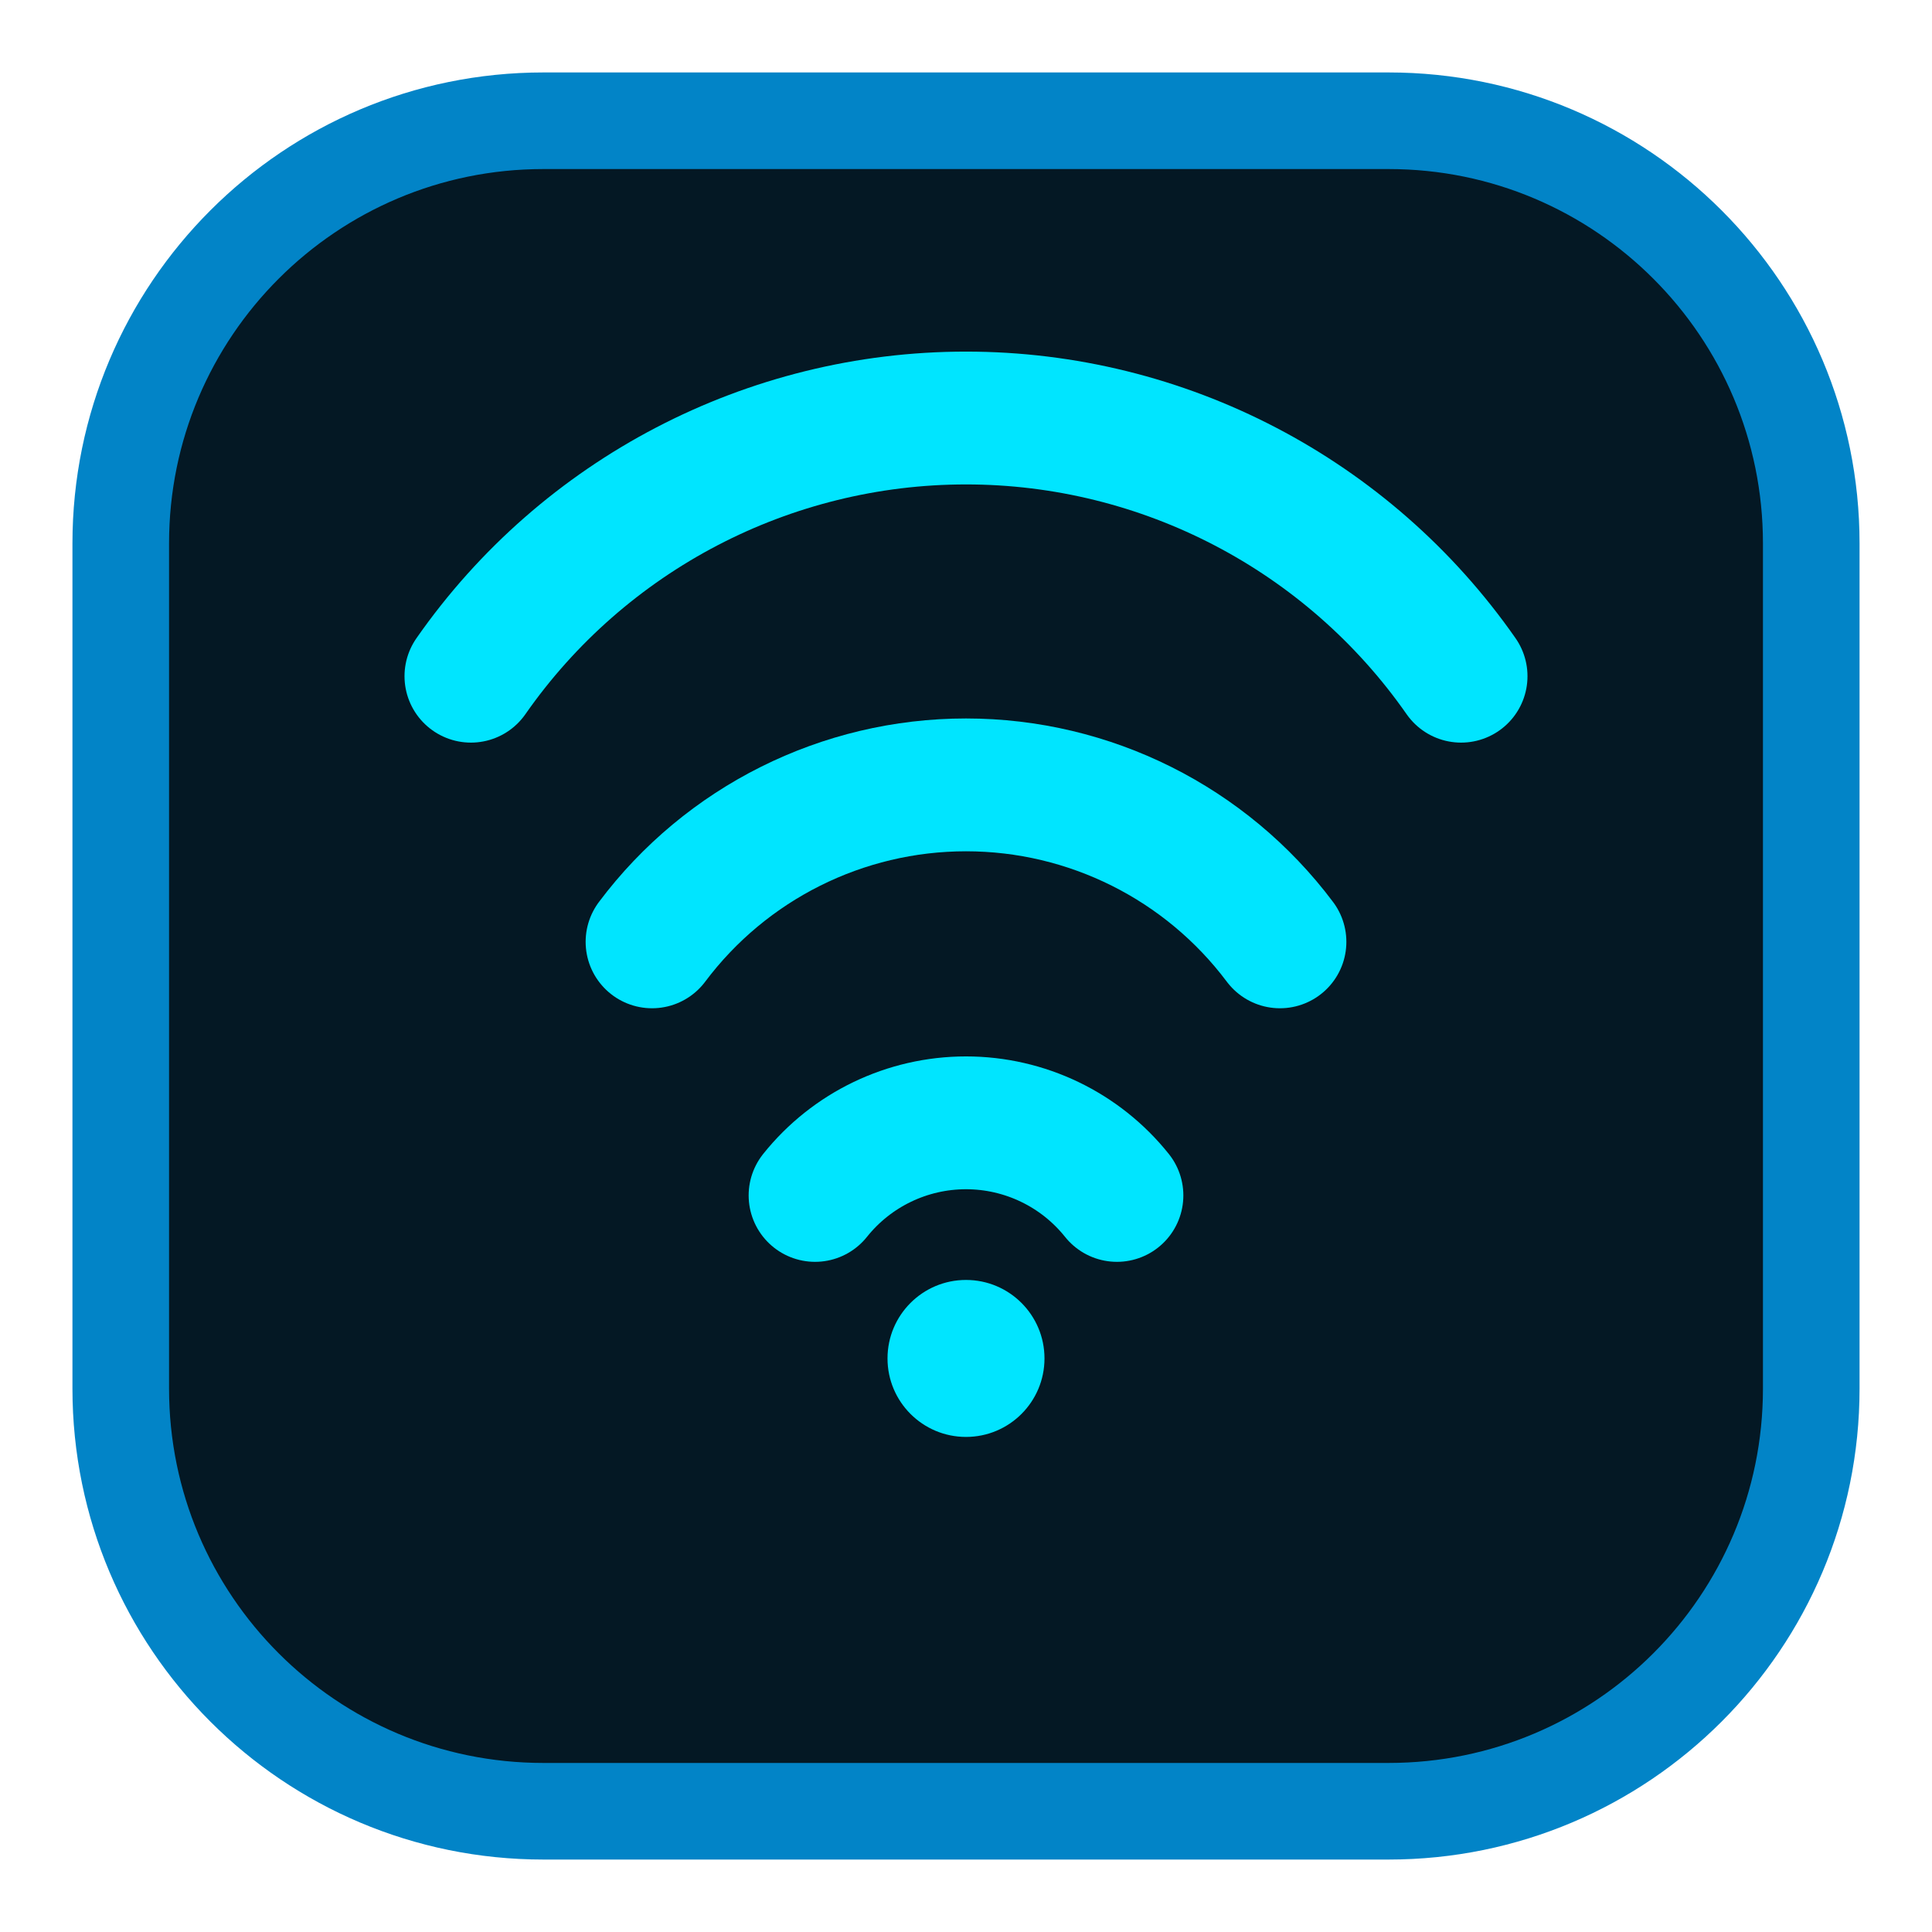
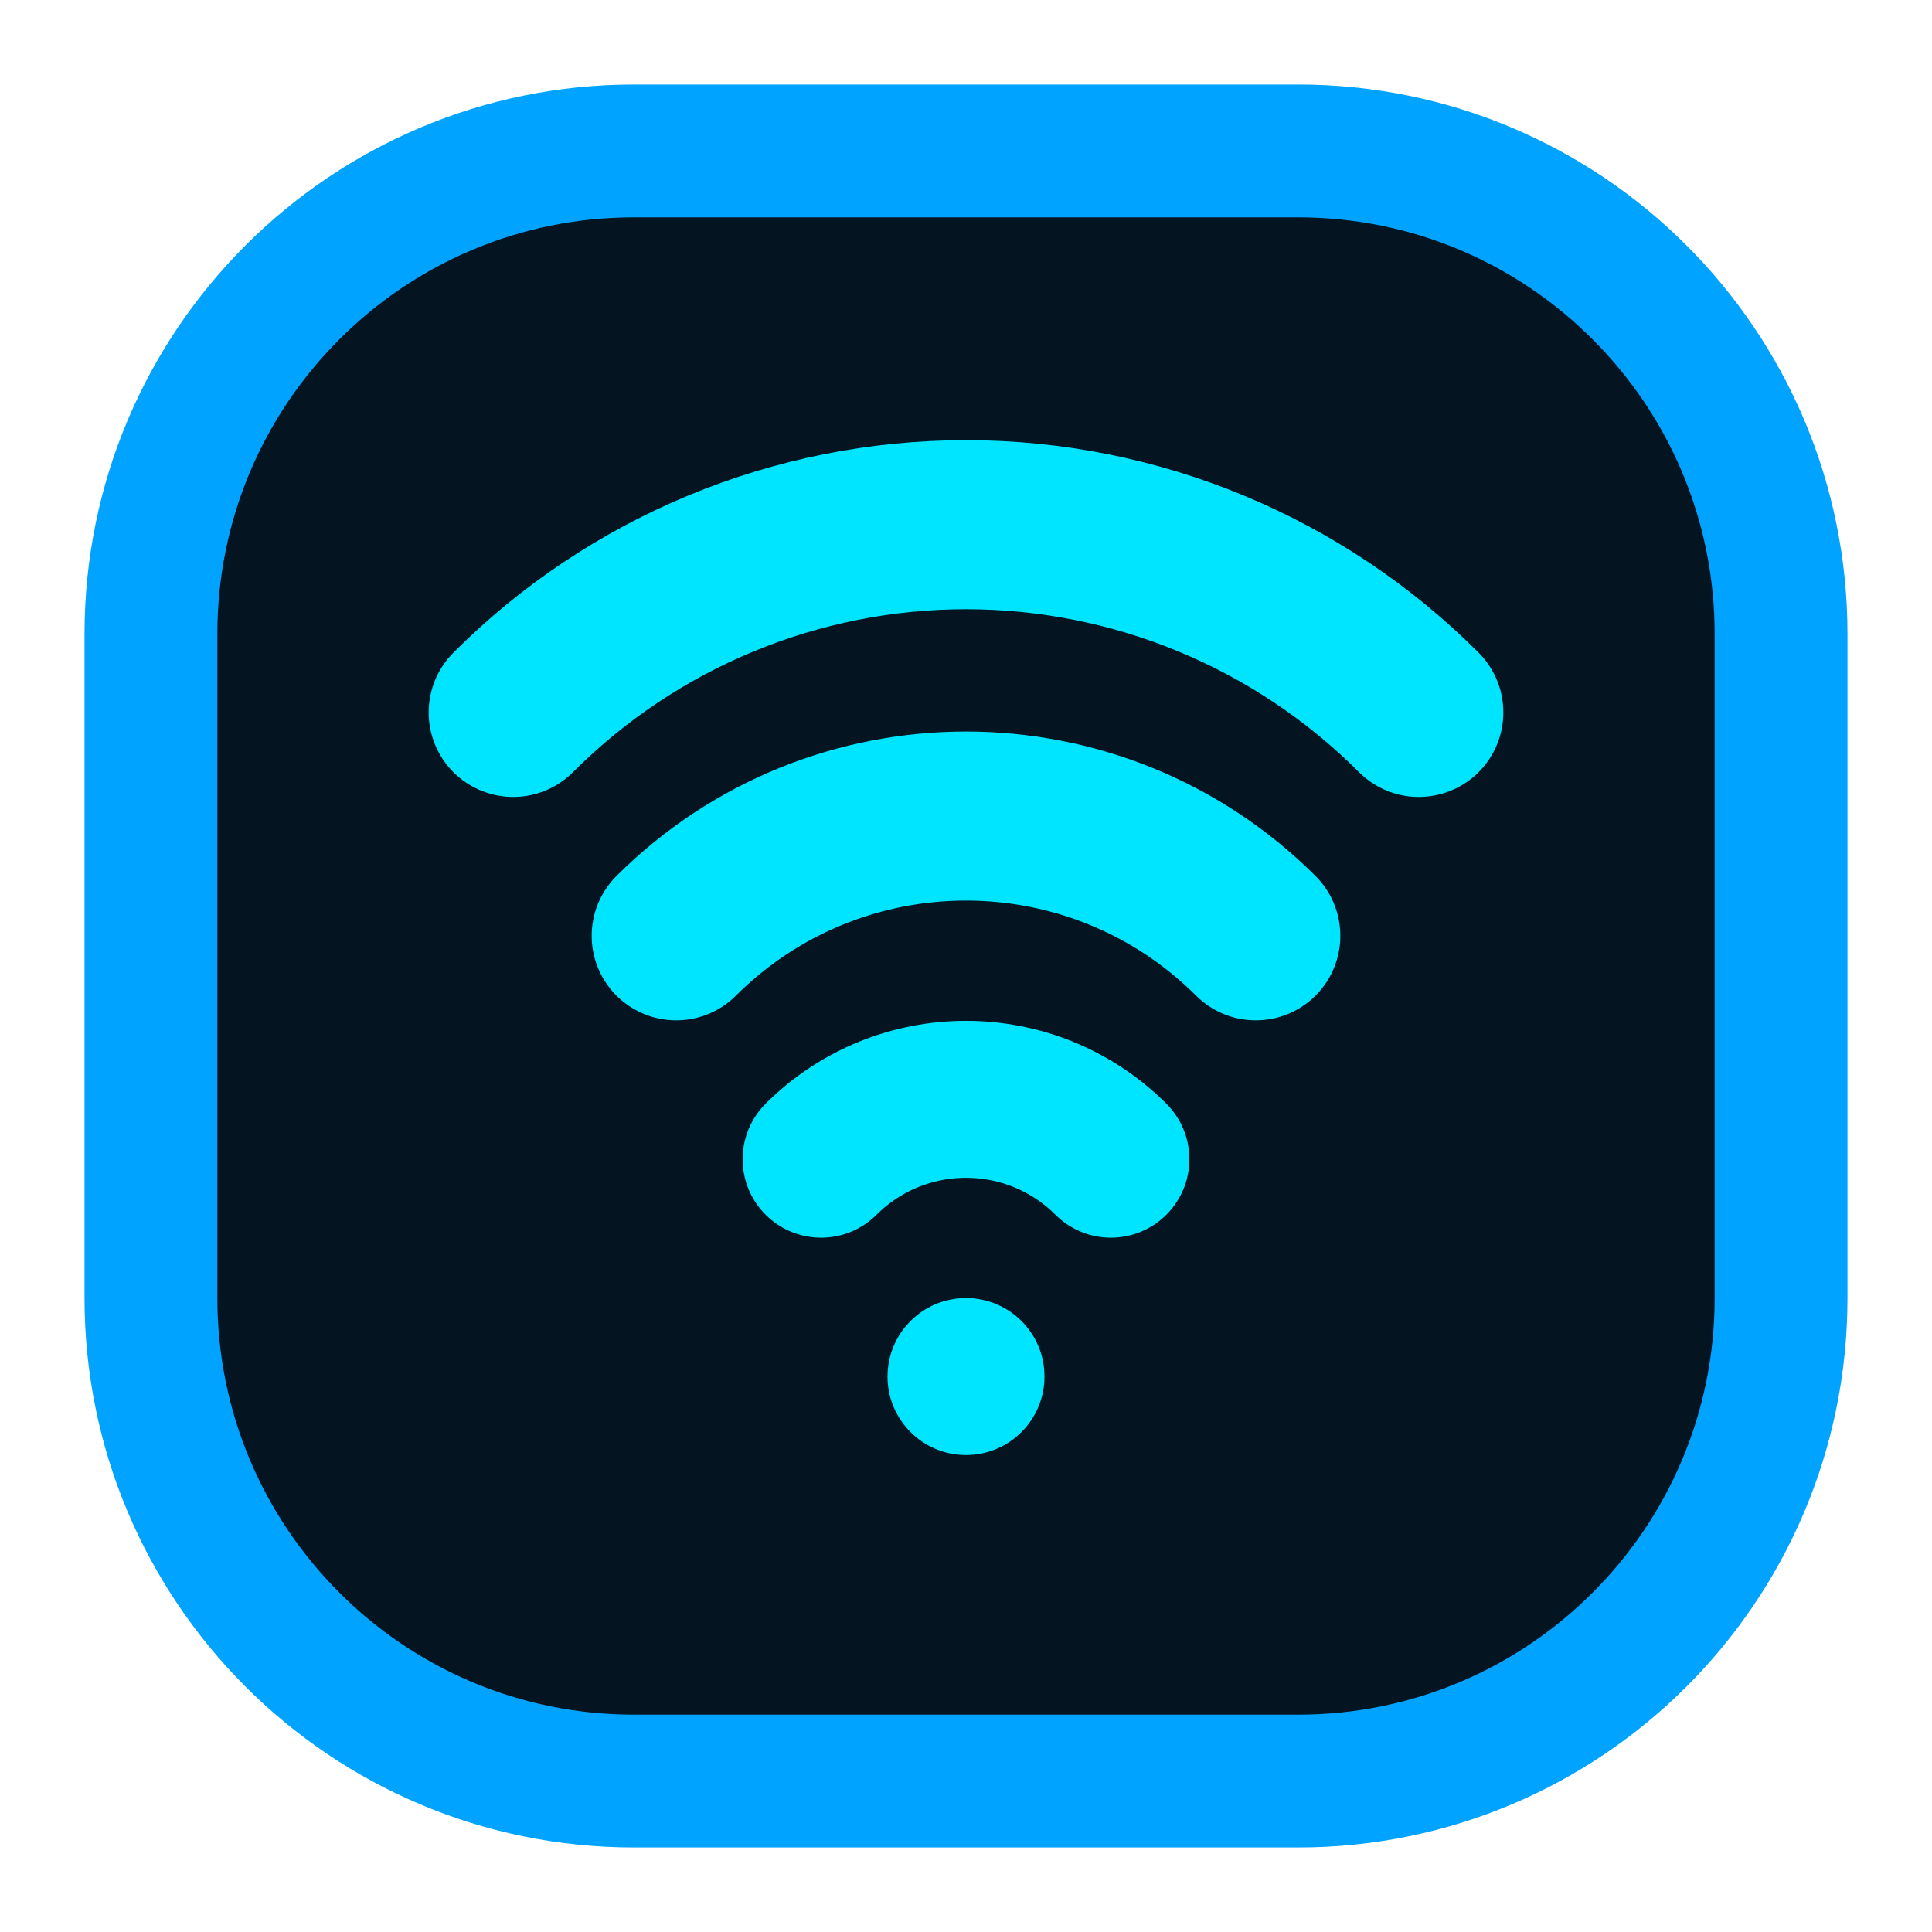
<svg xmlns="http://www.w3.org/2000/svg" viewBox="0 0 32 32" width="32" height="32" fill="none">
-   <rect x="2" y="2" width="28" height="28" rx="7" fill="#041824" stroke="#0284C7" stroke-width="1.6" />
-   <g stroke="#00E5FF" stroke-width="2.2" stroke-linecap="round" fill="none">
-     <path d="M7.8 11.2 A 10 10 0 0 1 24.2 11.2" />
-     <path d="M10.8 15.6 A 6.5 6.5 0 0 1 21.2 15.6" />
-     <path d="M13.5 19.8 A 3.2 3.2 0 0 1 18.5 19.8" />
-   </g>
-   <circle cx="16" cy="22.5" r="1.3" fill="#00E5FF" />
+   <rect x="2.5" y="2.5" width="27" height="27" rx="8" fill="#041421" stroke="#00A3FF" stroke-width="2.2" />
+   <path d="M 8.5 11.8 A 10.6 10.6 0 0 1 23.5 11.8" stroke="#00E5FF" stroke-width="2.8" stroke-linecap="round" fill="none" />
+   <path d="M 11.2 15.5 A 6.8 6.8 0 0 1 20.8 15.5" stroke="#00E5FF" stroke-width="2.8" stroke-linecap="round" fill="none" />
+   <path d="M 13.6 19.2 A 3.4 3.4 0 0 1 18.4 19.2" stroke="#00E5FF" stroke-width="2.6" stroke-linecap="round" fill="none" />
+   <circle cx="16" cy="22.8" r="1.3" fill="#00E5FF" />
</svg>
